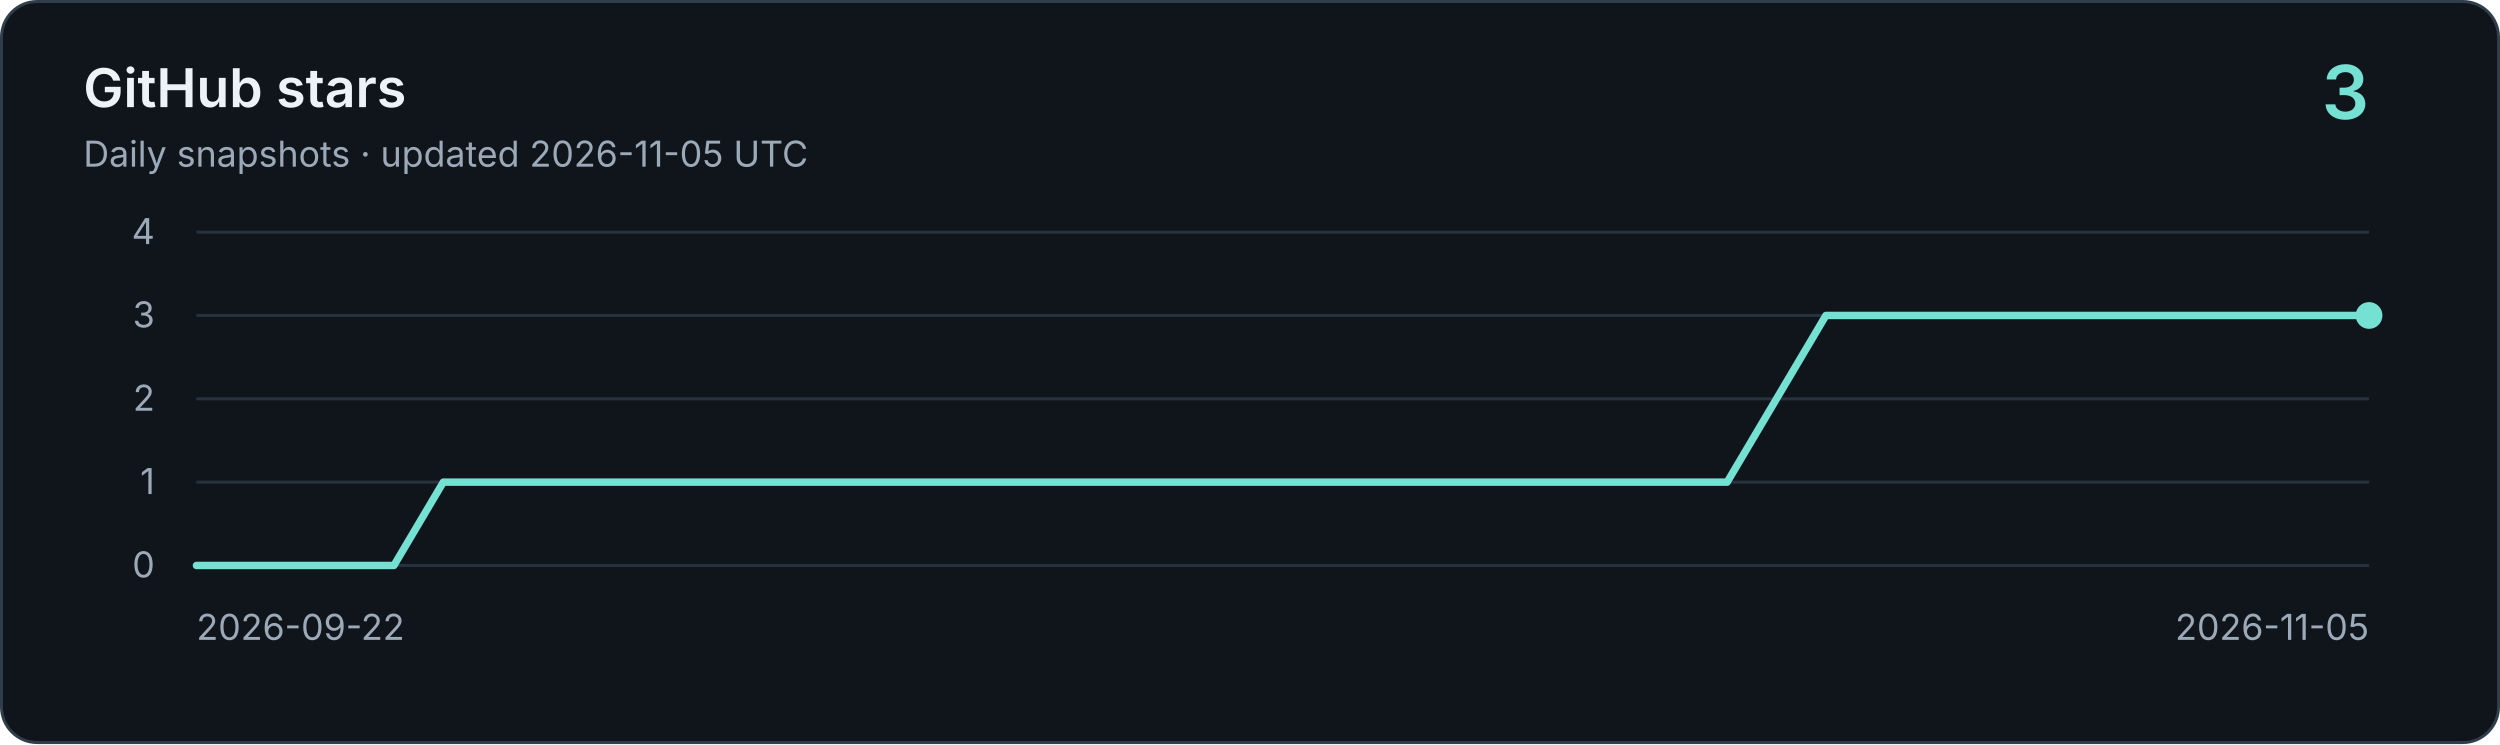
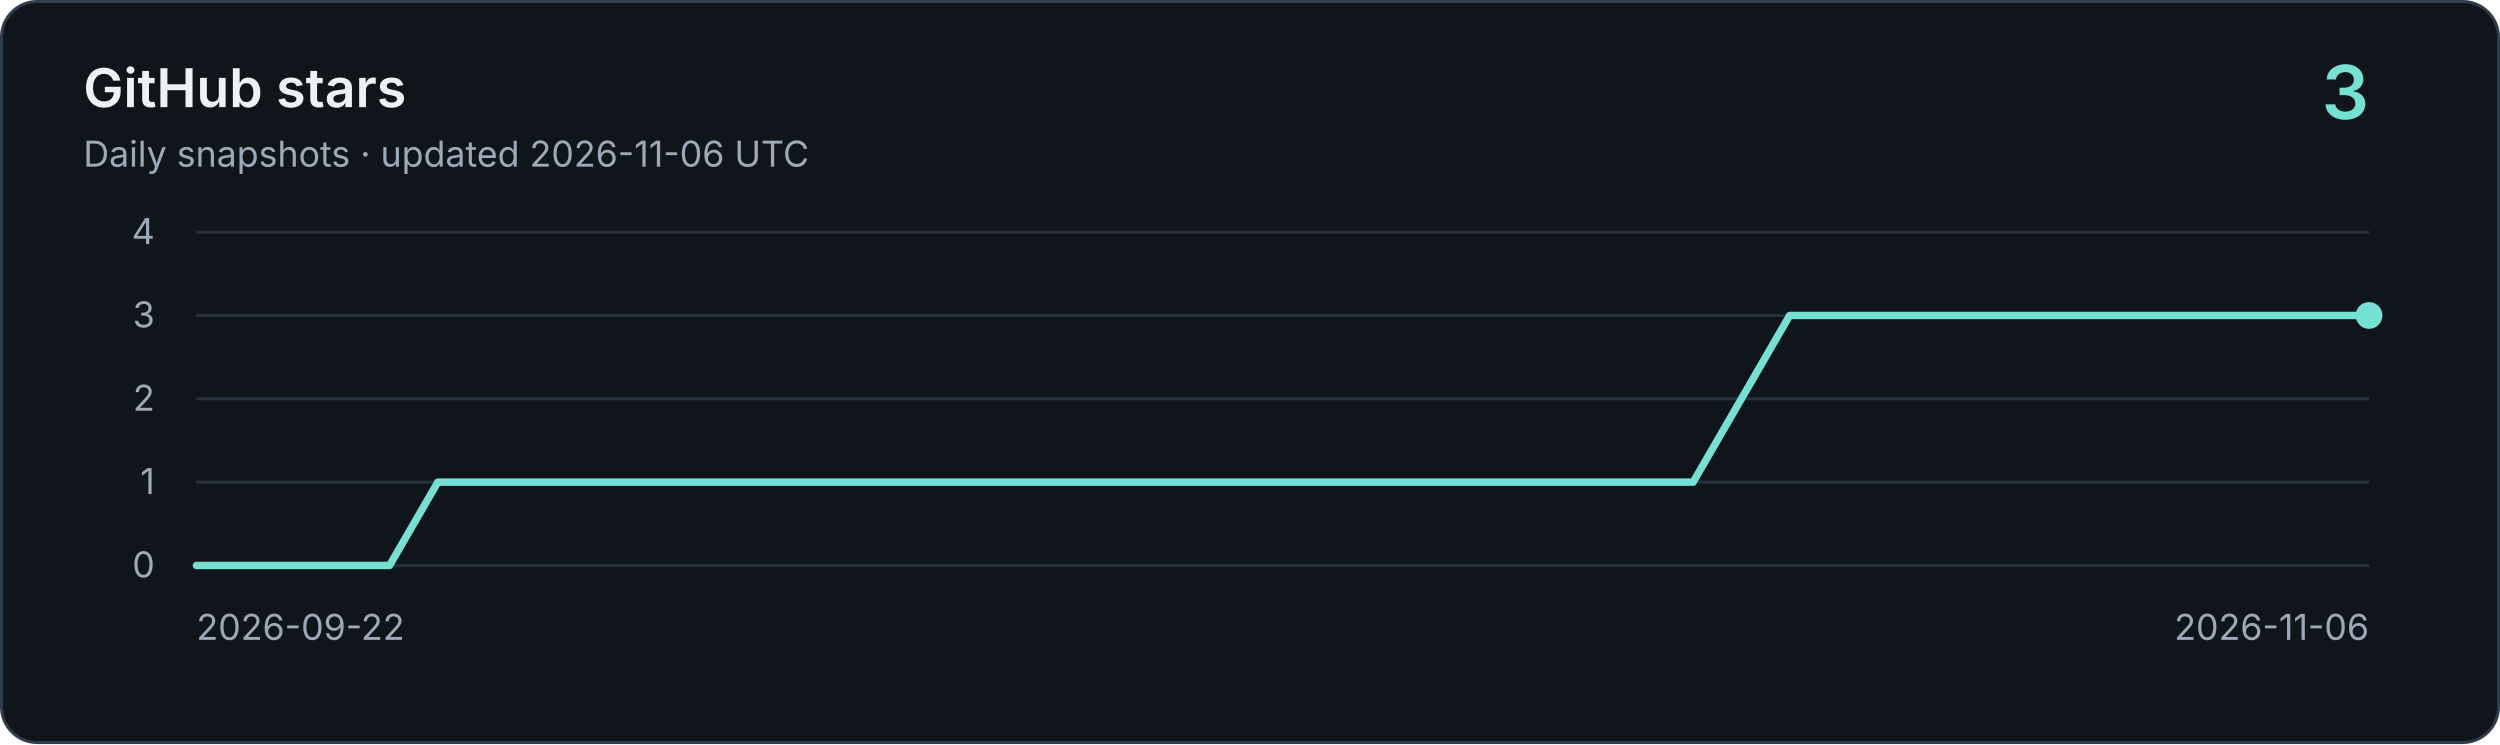
<svg xmlns="http://www.w3.org/2000/svg" width="840" height="250" viewBox="0 0 840 250" role="img" aria-labelledby="title description">
  <rect x="0.5" y="0.5" width="839" height="249" rx="12" fill="#10151b" stroke="#303d4b" />
  <g font-family="-apple-system,BlinkMacSystemFont,Segoe UI,sans-serif">
    <text x="28" y="36" fill="#edf2f7" font-size="18" font-weight="600">GitHub stars</text>
-     <text x="28" y="56" fill="#9ca9b8" font-size="12">Daily snapshots · updated 2026-11-05 UTC</text>
+     <text x="28" y="56" fill="#9ca9b8" font-size="12">Daily snapshots · updated 2026-11-06 UTC</text>
    <text x="796" y="40" text-anchor="end" fill="#75e1d3" font-size="25" font-weight="600">3</text>
    <path d="M66 190H796" stroke="#28323e" />
    <text x="52" y="194" text-anchor="end" fill="#9ca9b8" font-size="12">0</text>
    <path d="M66 162H796" stroke="#28323e" />
    <text x="52" y="166" text-anchor="end" fill="#9ca9b8" font-size="12">1</text>
    <path d="M66 134H796" stroke="#28323e" />
    <text x="52" y="138" text-anchor="end" fill="#9ca9b8" font-size="12">2</text>
    <path d="M66 106H796" stroke="#28323e" />
    <text x="52" y="110" text-anchor="end" fill="#9ca9b8" font-size="12">3</text>
    <path d="M66 78H796" stroke="#28323e" />
    <text x="52" y="82" text-anchor="end" fill="#9ca9b8" font-size="12">4</text>
-     <polyline points="66.00,190.00 82.59,190.00 99.18,190.00 115.77,190.00 132.36,190.00 148.95,162.00 165.55,162.00 182.14,162.00 198.73,162.00 215.32,162.00 231.91,162.00 248.50,162.00 265.09,162.00 281.68,162.00 298.27,162.00 314.86,162.00 331.45,162.00 348.05,162.00 364.64,162.00 381.23,162.00 397.82,162.00 414.41,162.00 431.00,162.00 447.59,162.00 464.18,162.00 480.77,162.00 497.36,162.00 513.95,162.00 530.55,162.00 547.14,162.00 563.73,162.00 580.32,162.00 596.91,134.00 613.50,106.00 630.09,106.00 646.68,106.00 663.27,106.00 679.86,106.00 696.45,106.00 713.05,106.00 729.64,106.00 746.23,106.00 762.82,106.00 779.41,106.00 796.00,106.00" fill="none" stroke="#75e1d3" stroke-width="2.5" stroke-linecap="round" stroke-linejoin="round" />
+     <polyline points="66.00,190.00 82.22,190.00 98.44,190.00 114.67,190.00 130.89,190.00 147.11,162.00 163.33,162.00 179.56,162.00 195.78,162.00 212.00,162.00 228.22,162.00 244.44,162.00 260.67,162.00 276.89,162.00 293.11,162.00 309.33,162.00 325.56,162.00 341.78,162.00 358.00,162.00 374.22,162.00 390.44,162.00 406.67,162.00 422.89,162.00 439.11,162.00 455.33,162.00 471.56,162.00 487.78,162.00 504.00,162.00 520.22,162.00 536.44,162.00 552.67,162.00 568.89,162.00 585.11,134.00 601.33,106.00 617.56,106.00 633.78,106.00 650.00,106.00 666.22,106.00 682.44,106.00 698.67,106.00 714.89,106.00 731.11,106.00 747.33,106.00 763.56,106.00 779.78,106.00 796.00,106.00" fill="none" stroke="#75e1d3" stroke-width="2.5" stroke-linecap="round" stroke-linejoin="round" />
    <circle cx="796.00" cy="106.00" r="4.5" fill="#75e1d3" />
    <g fill="#9ca9b8" font-size="12">
      <text x="66" y="215">2026-09-22</text>
-       <text x="796" y="215" text-anchor="end">2026-11-05</text>
+       <text x="796" y="215" text-anchor="end">2026-11-06</text>
    </g>
  </g>
</svg>
